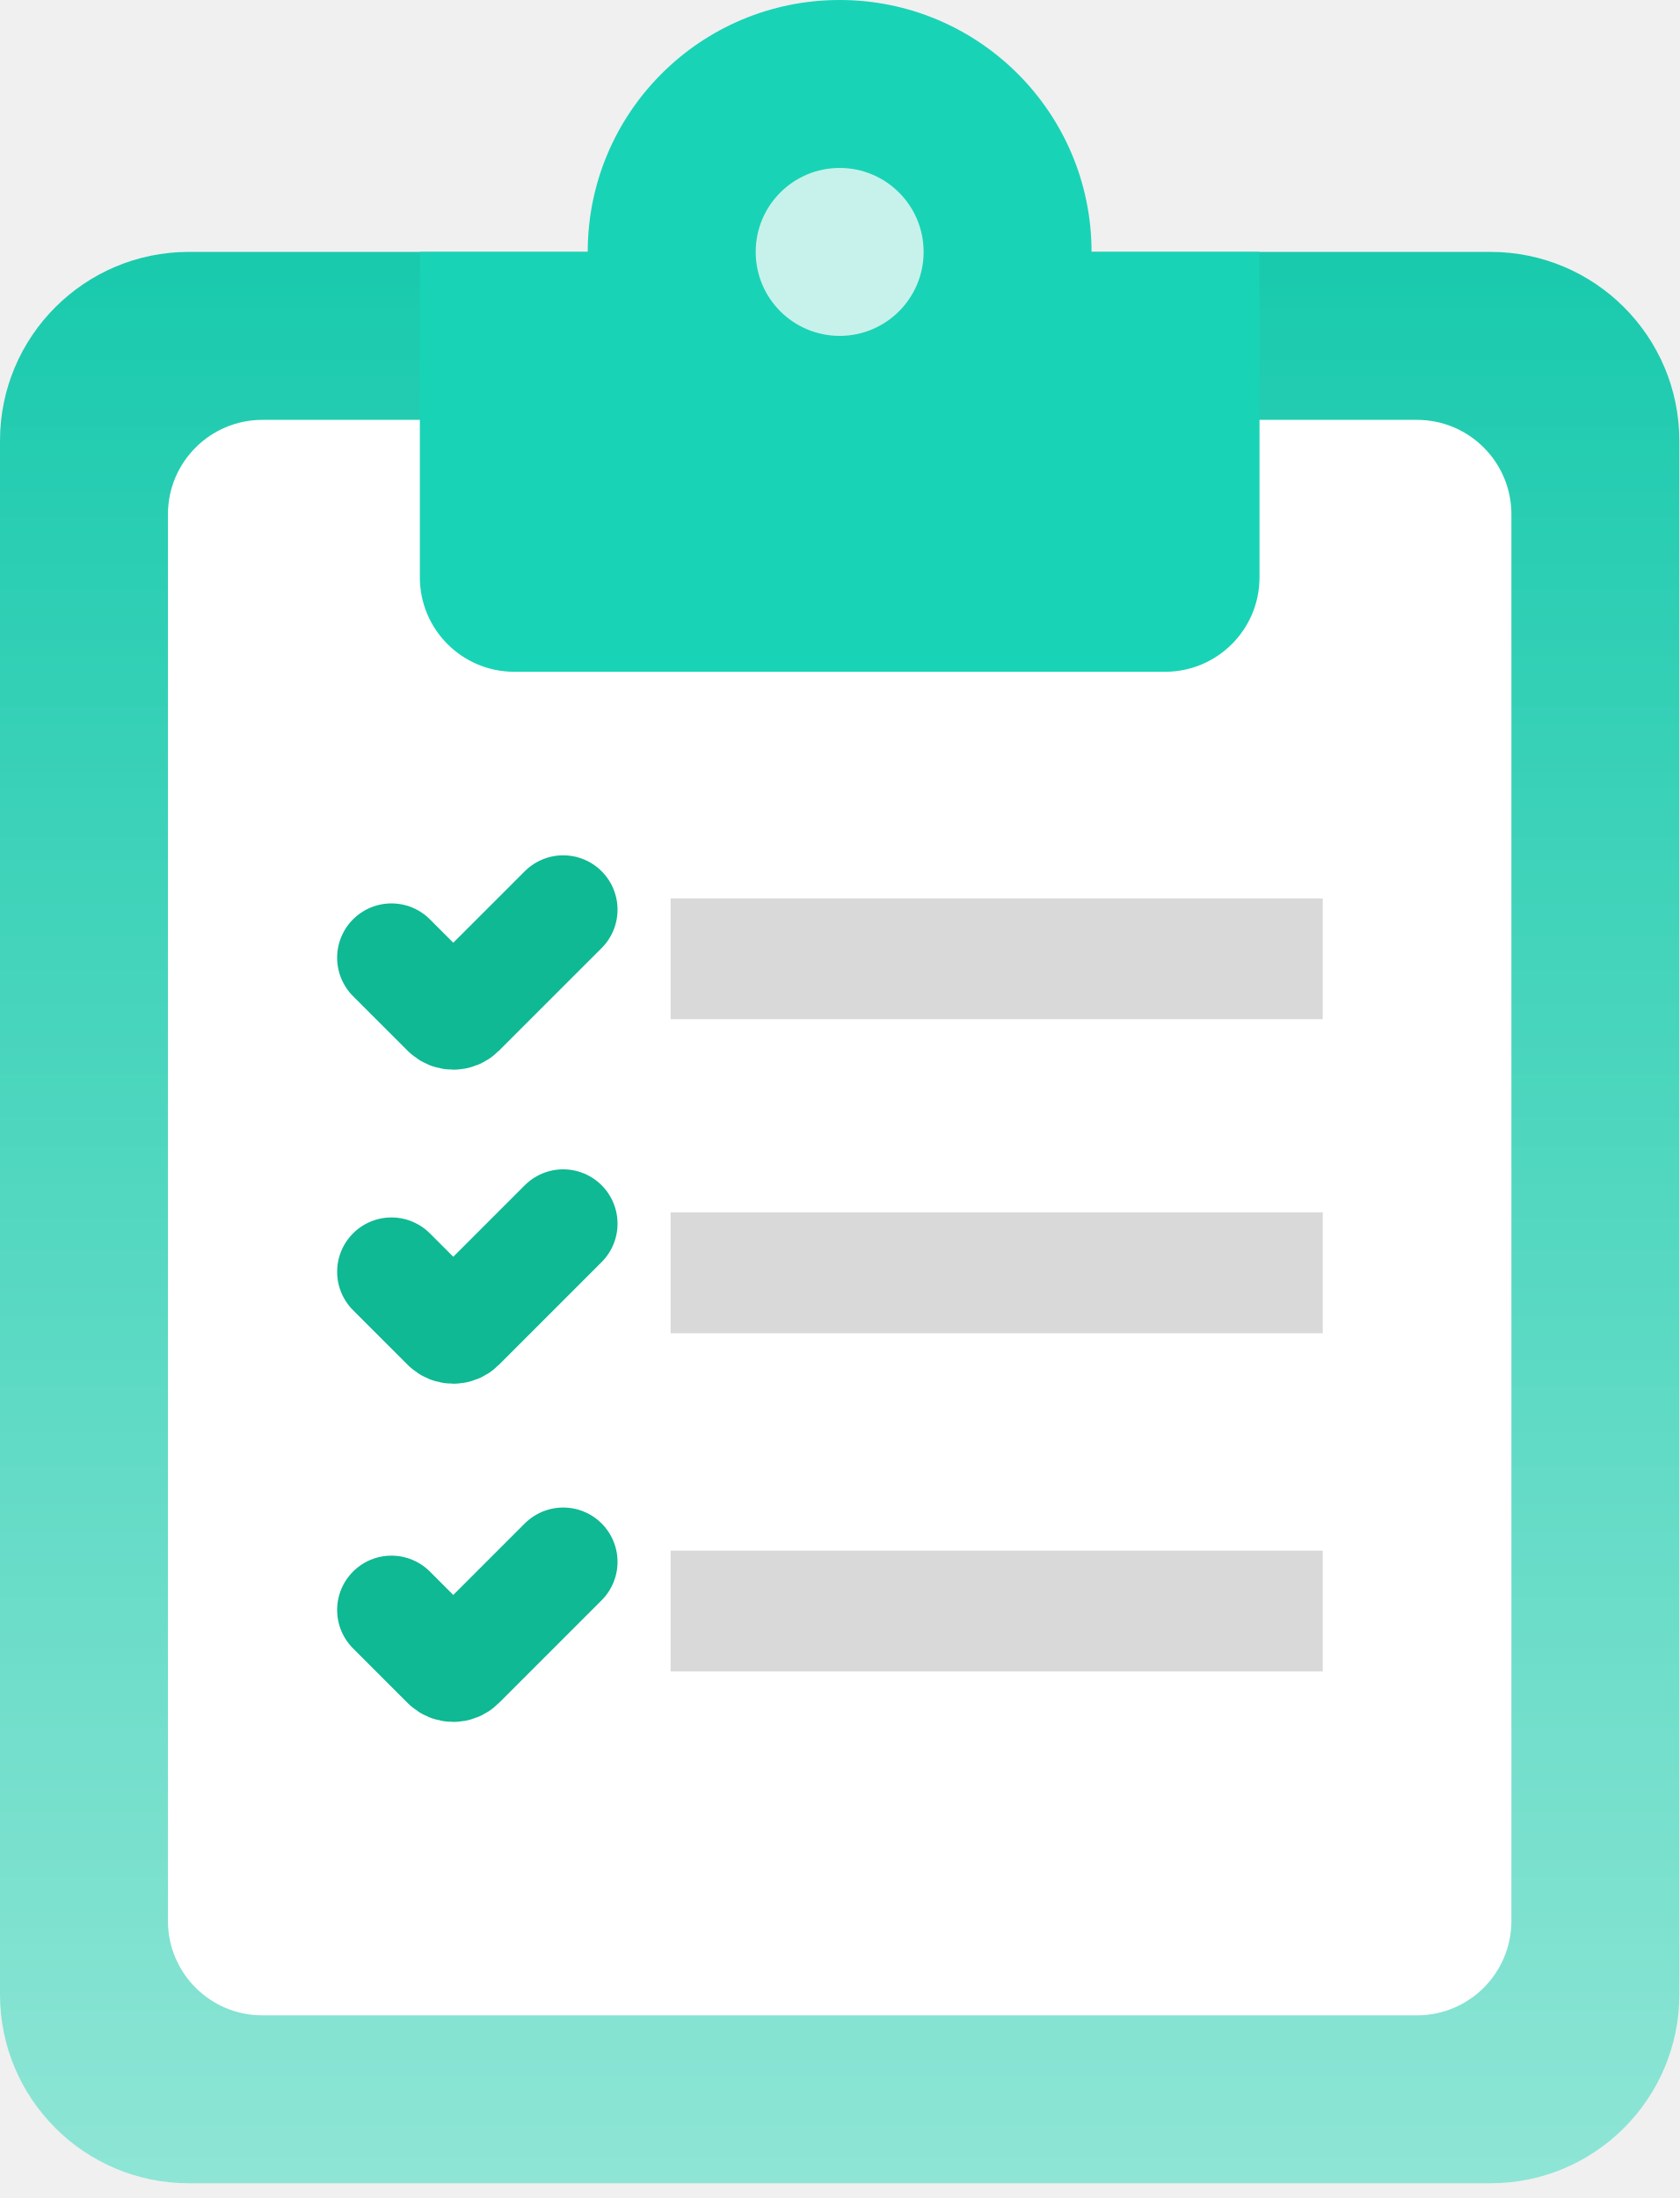
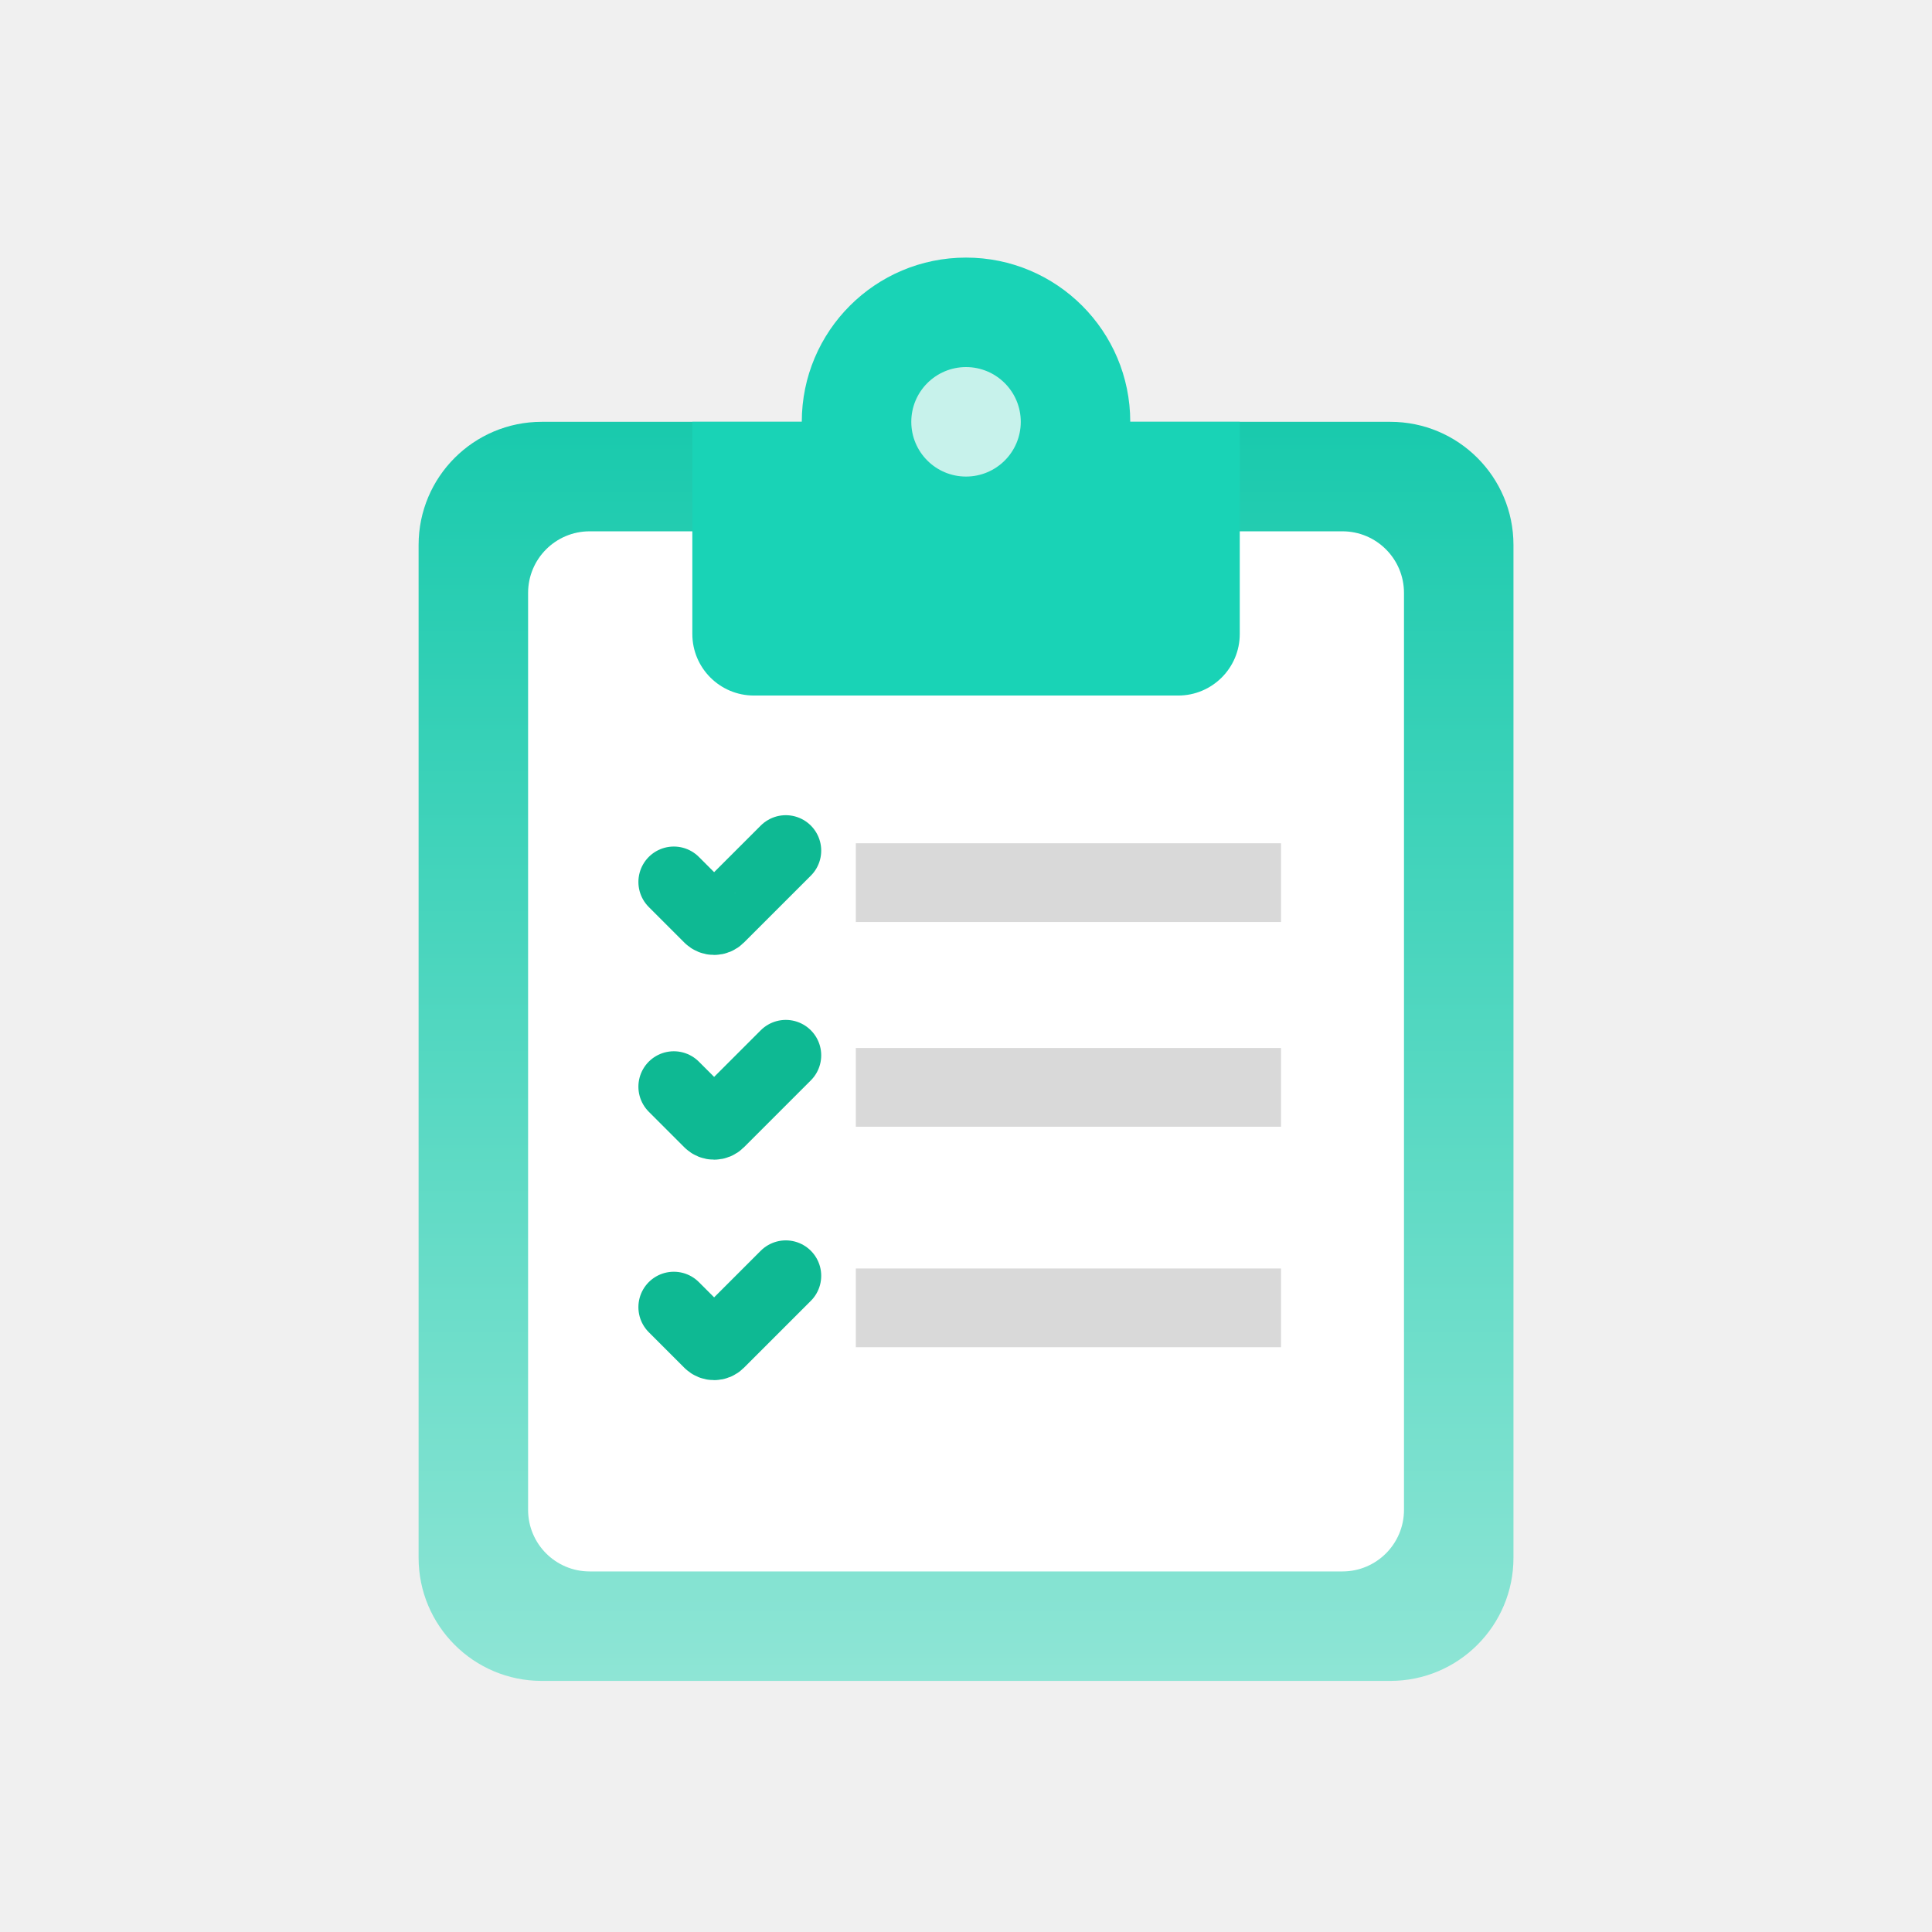
- <svg xmlns="http://www.w3.org/2000/svg" width="68" height="89" viewBox="0 0 68 89" fill="none">
-   <rect y="10.2" width="68.004" height="78.204" rx="7.648" fill="url(#paint0_linear_18724_52601)" />
-   <rect x="6.801" y="17.001" width="54.403" height="64.604" rx="3.824" fill="white" />
-   <path d="M17.002 10.2H51.004V23.377C51.004 25.489 49.292 27.201 47.18 27.201H20.826C18.714 27.201 17.002 25.489 17.002 23.377V10.2Z" fill="#19D3B6" />
-   <circle cx="34.001" cy="10.201" r="10.201" fill="#19D3B6" />
-   <circle cx="34.002" cy="10.2" r="3.4" fill="#C7F2EB" />
-   <rect x="27.156" y="36.377" width="26.41" height="4.891" fill="#D9D9D9" />
-   <rect x="27.156" y="62.787" width="26.41" height="4.891" fill="#D9D9D9" />
-   <rect x="27.156" y="49.093" width="26.41" height="4.891" fill="#D9D9D9" />
-   <path d="M15.852 38.78L18.064 40.992C18.225 41.153 18.486 41.153 18.647 40.992L22.807 36.833" stroke="#0EB993" stroke-width="4.4" stroke-linecap="round" />
-   <path d="M15.852 65.19L18.064 67.402C18.225 67.563 18.486 67.563 18.647 67.402L22.807 63.242" stroke="#0EB993" stroke-width="4.4" stroke-linecap="round" />
-   <path d="M15.852 51.496L18.064 53.708C18.225 53.869 18.486 53.869 18.647 53.708L22.807 49.548" stroke="#0EB993" stroke-width="4.4" stroke-linecap="round" />
+ <svg xmlns="http://www.w3.org/2000/svg" width="120" height="120" viewBox="0 0 120 120" fill="none">
+   <rect x="26" y="26.2" width="68.004" height="78.204" rx="7.648" fill="url(#paint0_linear_18728_52378)" />
+   <rect x="32.801" y="33.001" width="54.403" height="64.604" rx="3.824" fill="white" />
+   <path d="M43.002 26.2H77.004V39.377C77.004 41.489 75.292 43.201 73.18 43.201H46.826C44.714 43.201 43.002 41.489 43.002 39.377V26.2Z" fill="#19D3B6" />
+   <circle cx="60.001" cy="26.201" r="10.201" fill="#19D3B6" />
+   <circle cx="60.002" cy="26.2" r="3.4" fill="#C7F2EB" />
+   <rect x="53.156" y="52.377" width="26.41" height="4.891" fill="#D9D9D9" />
+   <rect x="53.156" y="78.787" width="26.41" height="4.891" fill="#D9D9D9" />
+   <rect x="53.156" y="65.093" width="26.41" height="4.891" fill="#D9D9D9" />
+   <path d="M41.852 54.78L44.064 56.992C44.225 57.153 44.486 57.153 44.647 56.992L48.807 52.833" stroke="#0EB993" stroke-width="4.4" stroke-linecap="round" />
+   <path d="M41.852 81.19L44.064 83.402C44.225 83.563 44.486 83.563 44.647 83.402L48.807 79.242" stroke="#0EB993" stroke-width="4.4" stroke-linecap="round" />
+   <path d="M41.852 67.496L44.064 69.708C44.225 69.869 44.486 69.869 44.647 69.708L48.807 65.548" stroke="#0EB993" stroke-width="4.4" stroke-linecap="round" />
  <defs>
-     <linearGradient id="paint0_linear_18724_52601" x1="34.002" y1="10.2" x2="34.002" y2="88.405" gradientUnits="userSpaceOnUse">
+     <linearGradient id="paint0_linear_18728_52378" x1="60.002" y1="26.2" x2="60.002" y2="104.405" gradientUnits="userSpaceOnUse">
      <stop stop-color="#19CAAD" />
      <stop offset="1" stop-color="#8EE5D5" />
    </linearGradient>
  </defs>
</svg>
